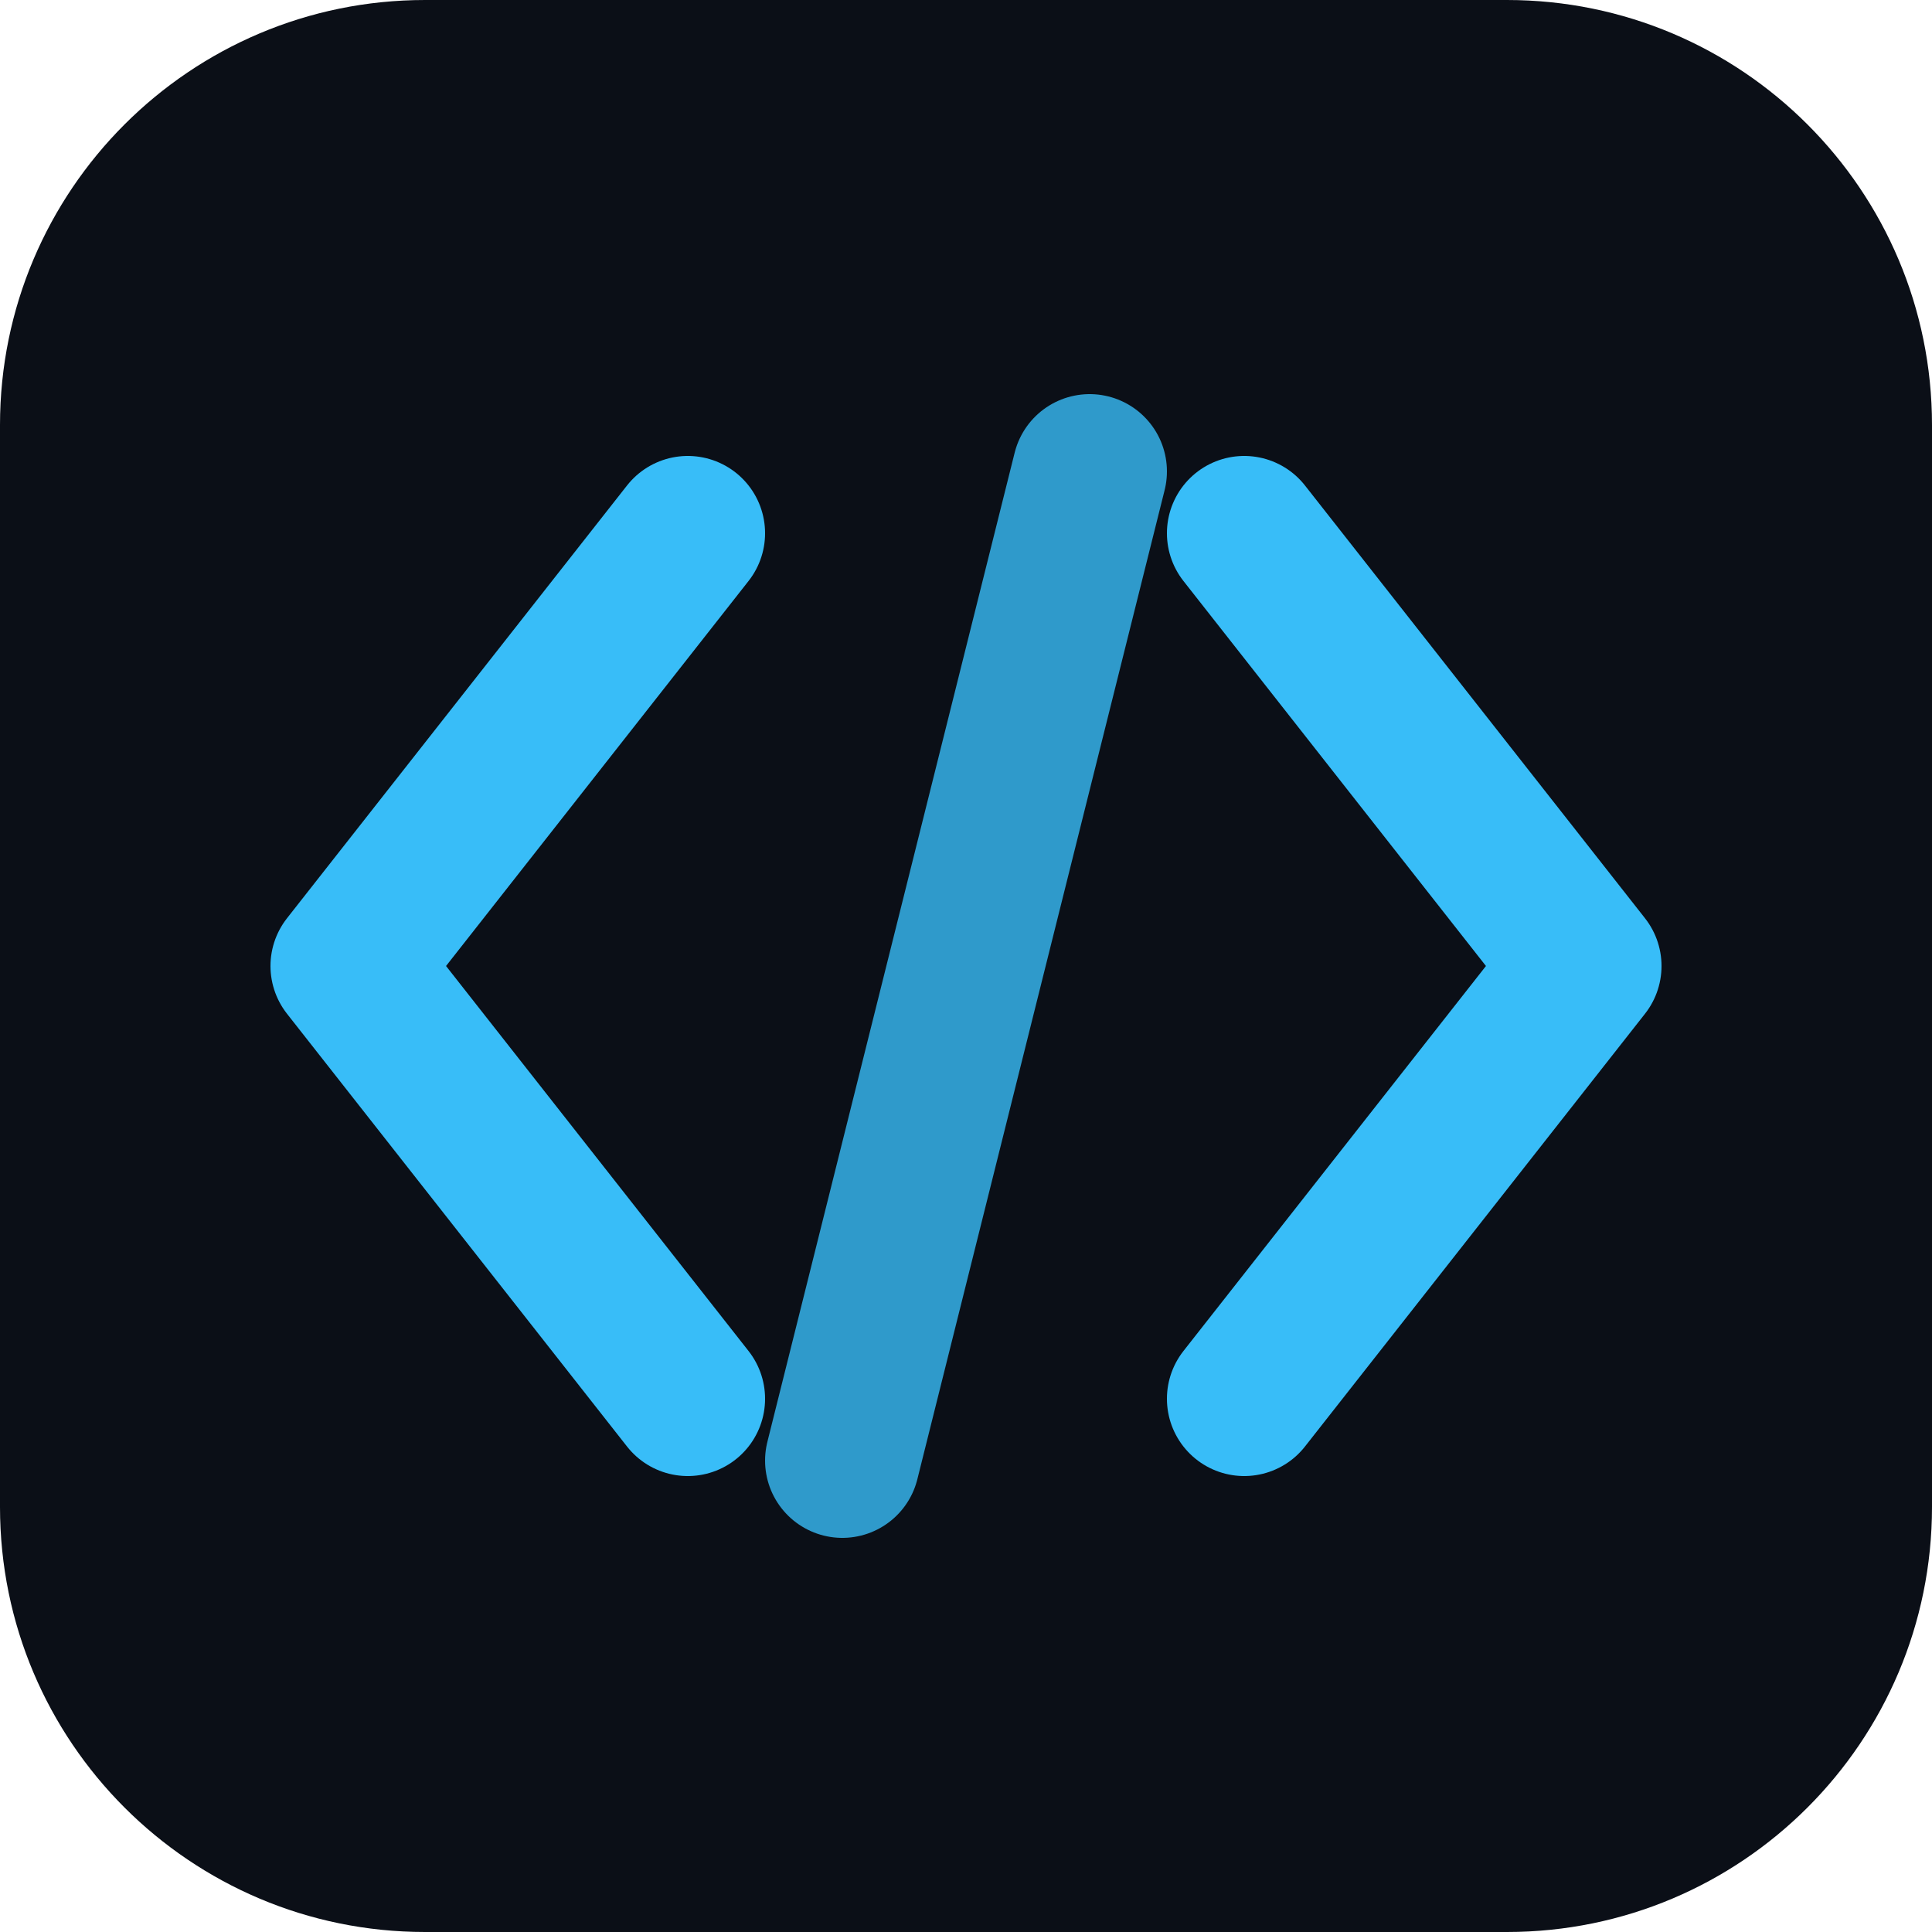
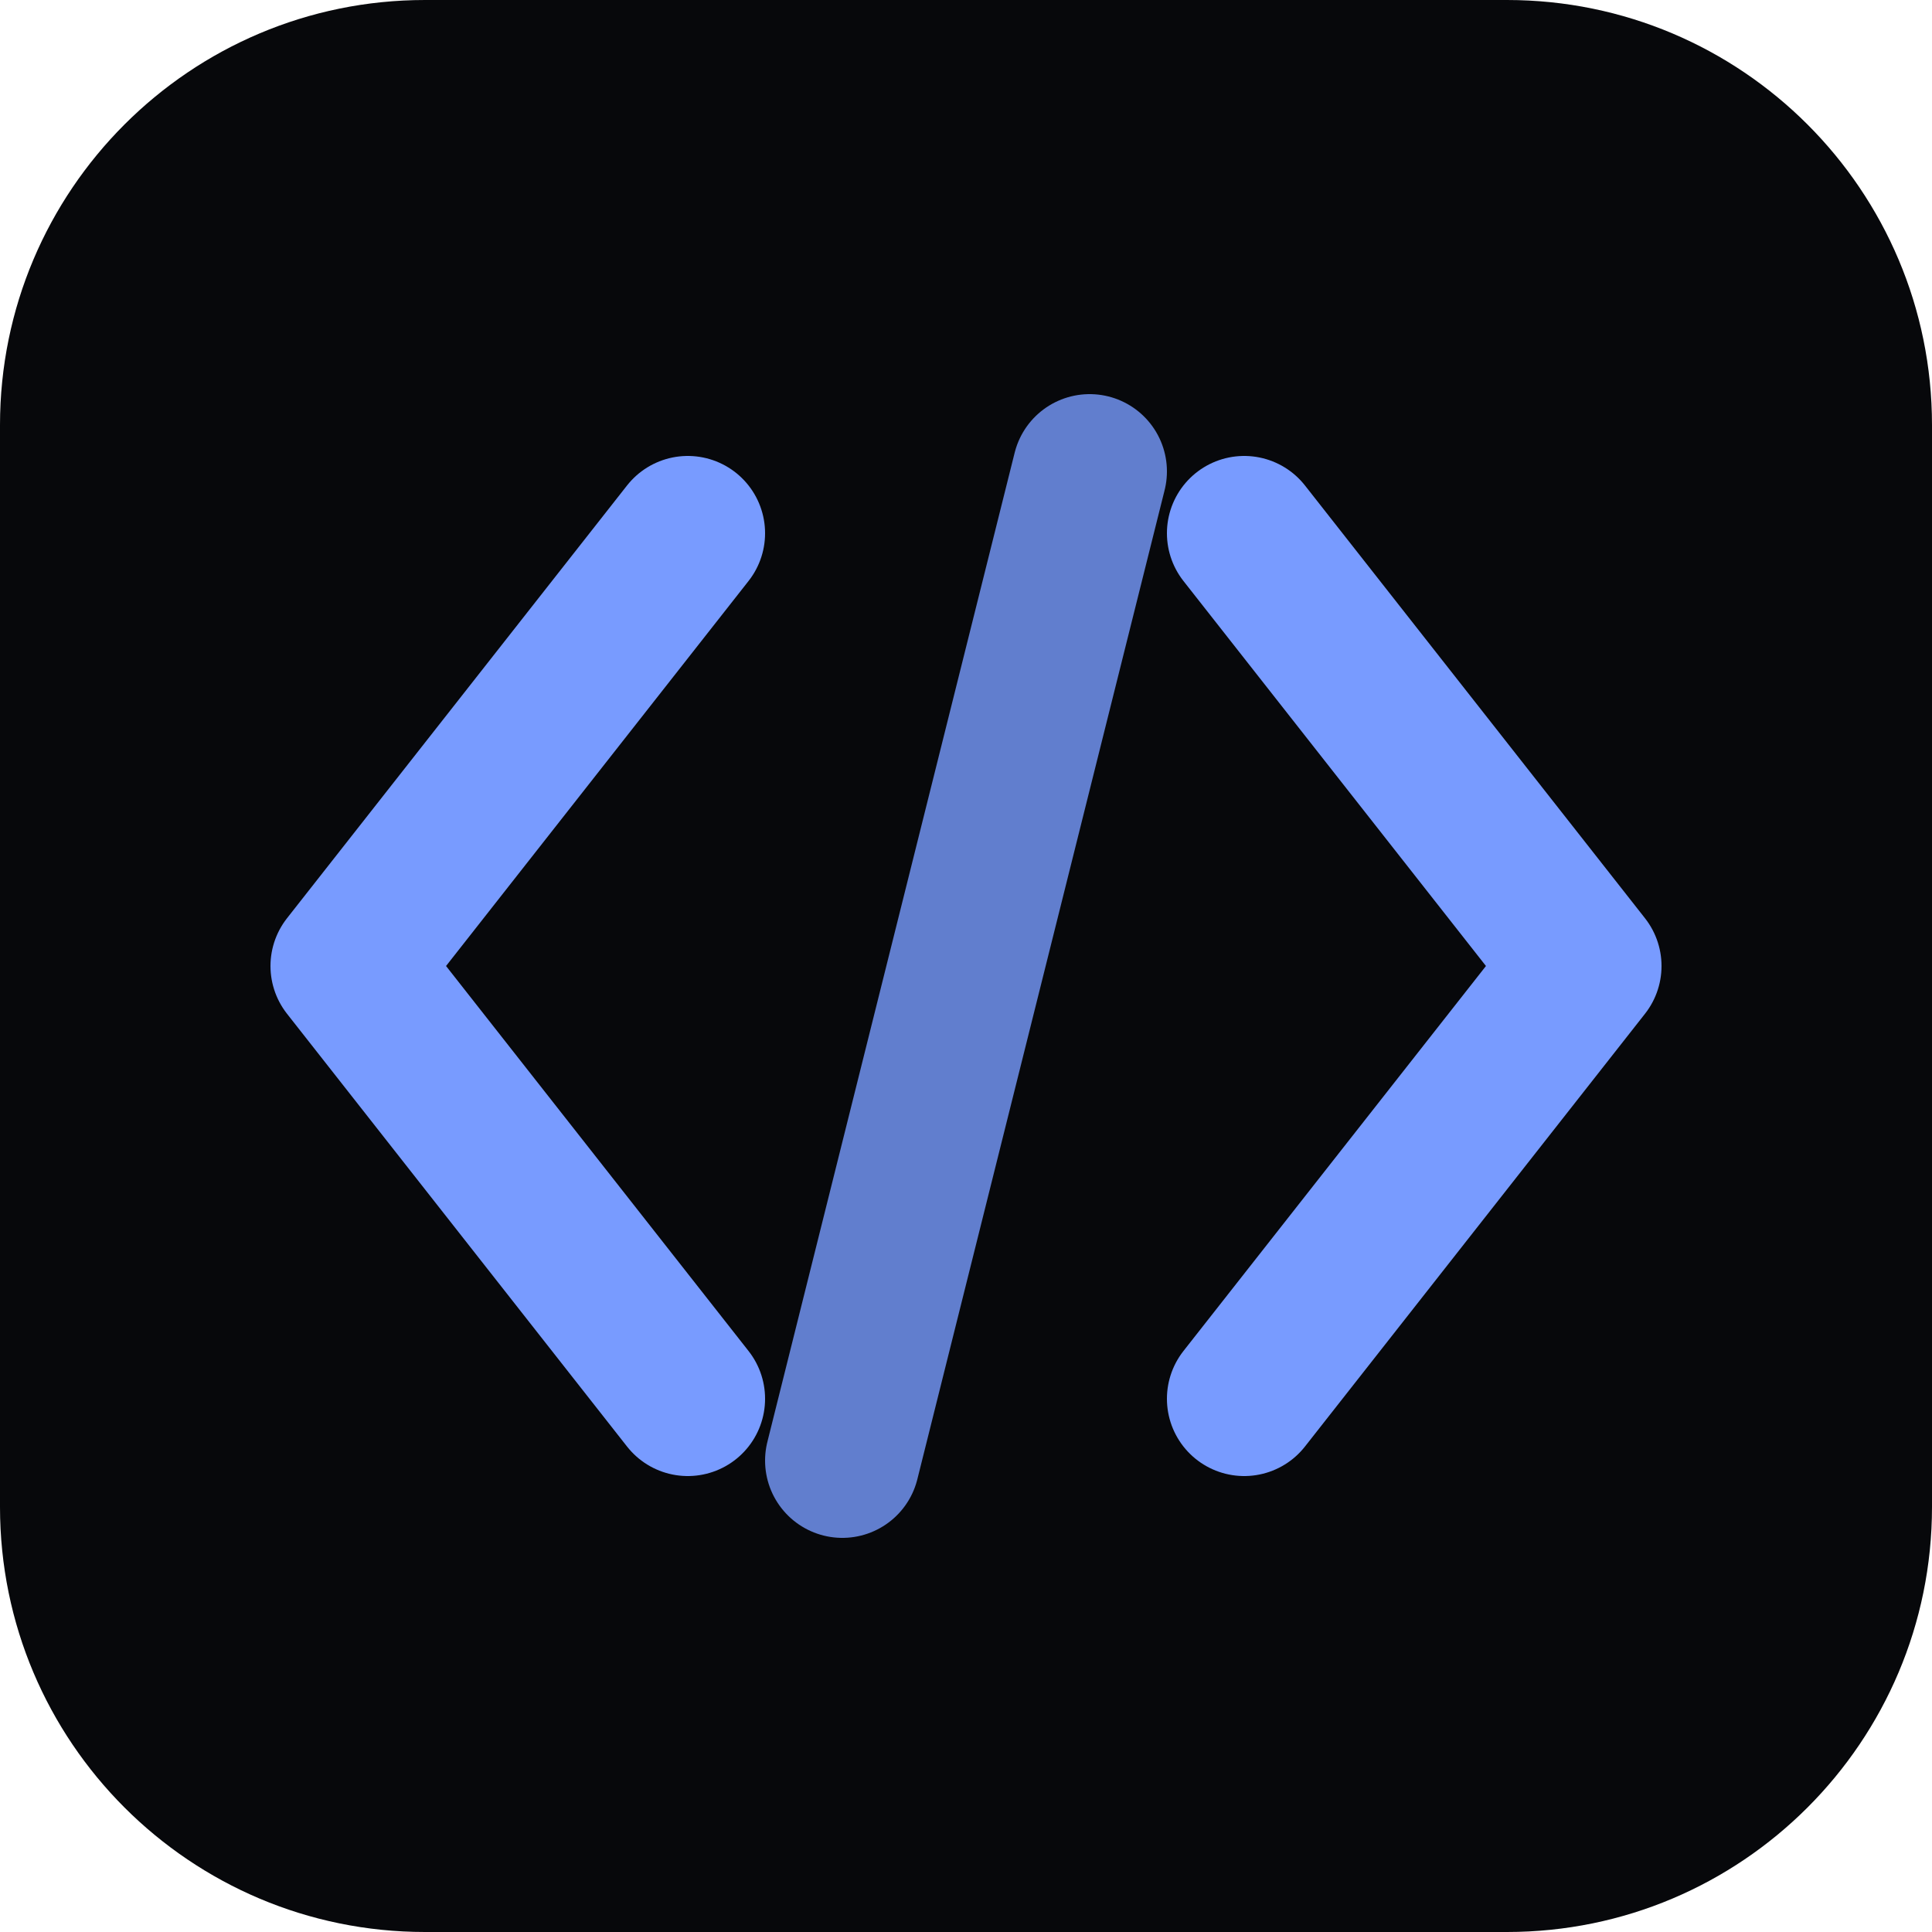
<svg xmlns="http://www.w3.org/2000/svg" width="100" height="100" viewBox="0 0 100 100">
-   <rect width="100" height="100" rx="22" fill="#0b0f17" />
-   <g fill="none" stroke="#38bdf8" stroke-width="10" stroke-linecap="round" stroke-linejoin="round" transform="translate(10 10) scale(0.8)">
+   <rect width="100" height="100" rx="22" fill="#07080b" />
+   <g fill="none" stroke="#789bff" stroke-width="10" stroke-linecap="round" stroke-linejoin="round" transform="translate(10 10) scale(0.8)">
    <path d="M 32,22 L 10,50 L 32,78" />
    <path d="M 58,18 L 42,82" opacity="0.8" />
    <path d="M 68,22 L 90,50 L 68,78" />
  </g>
</svg>
